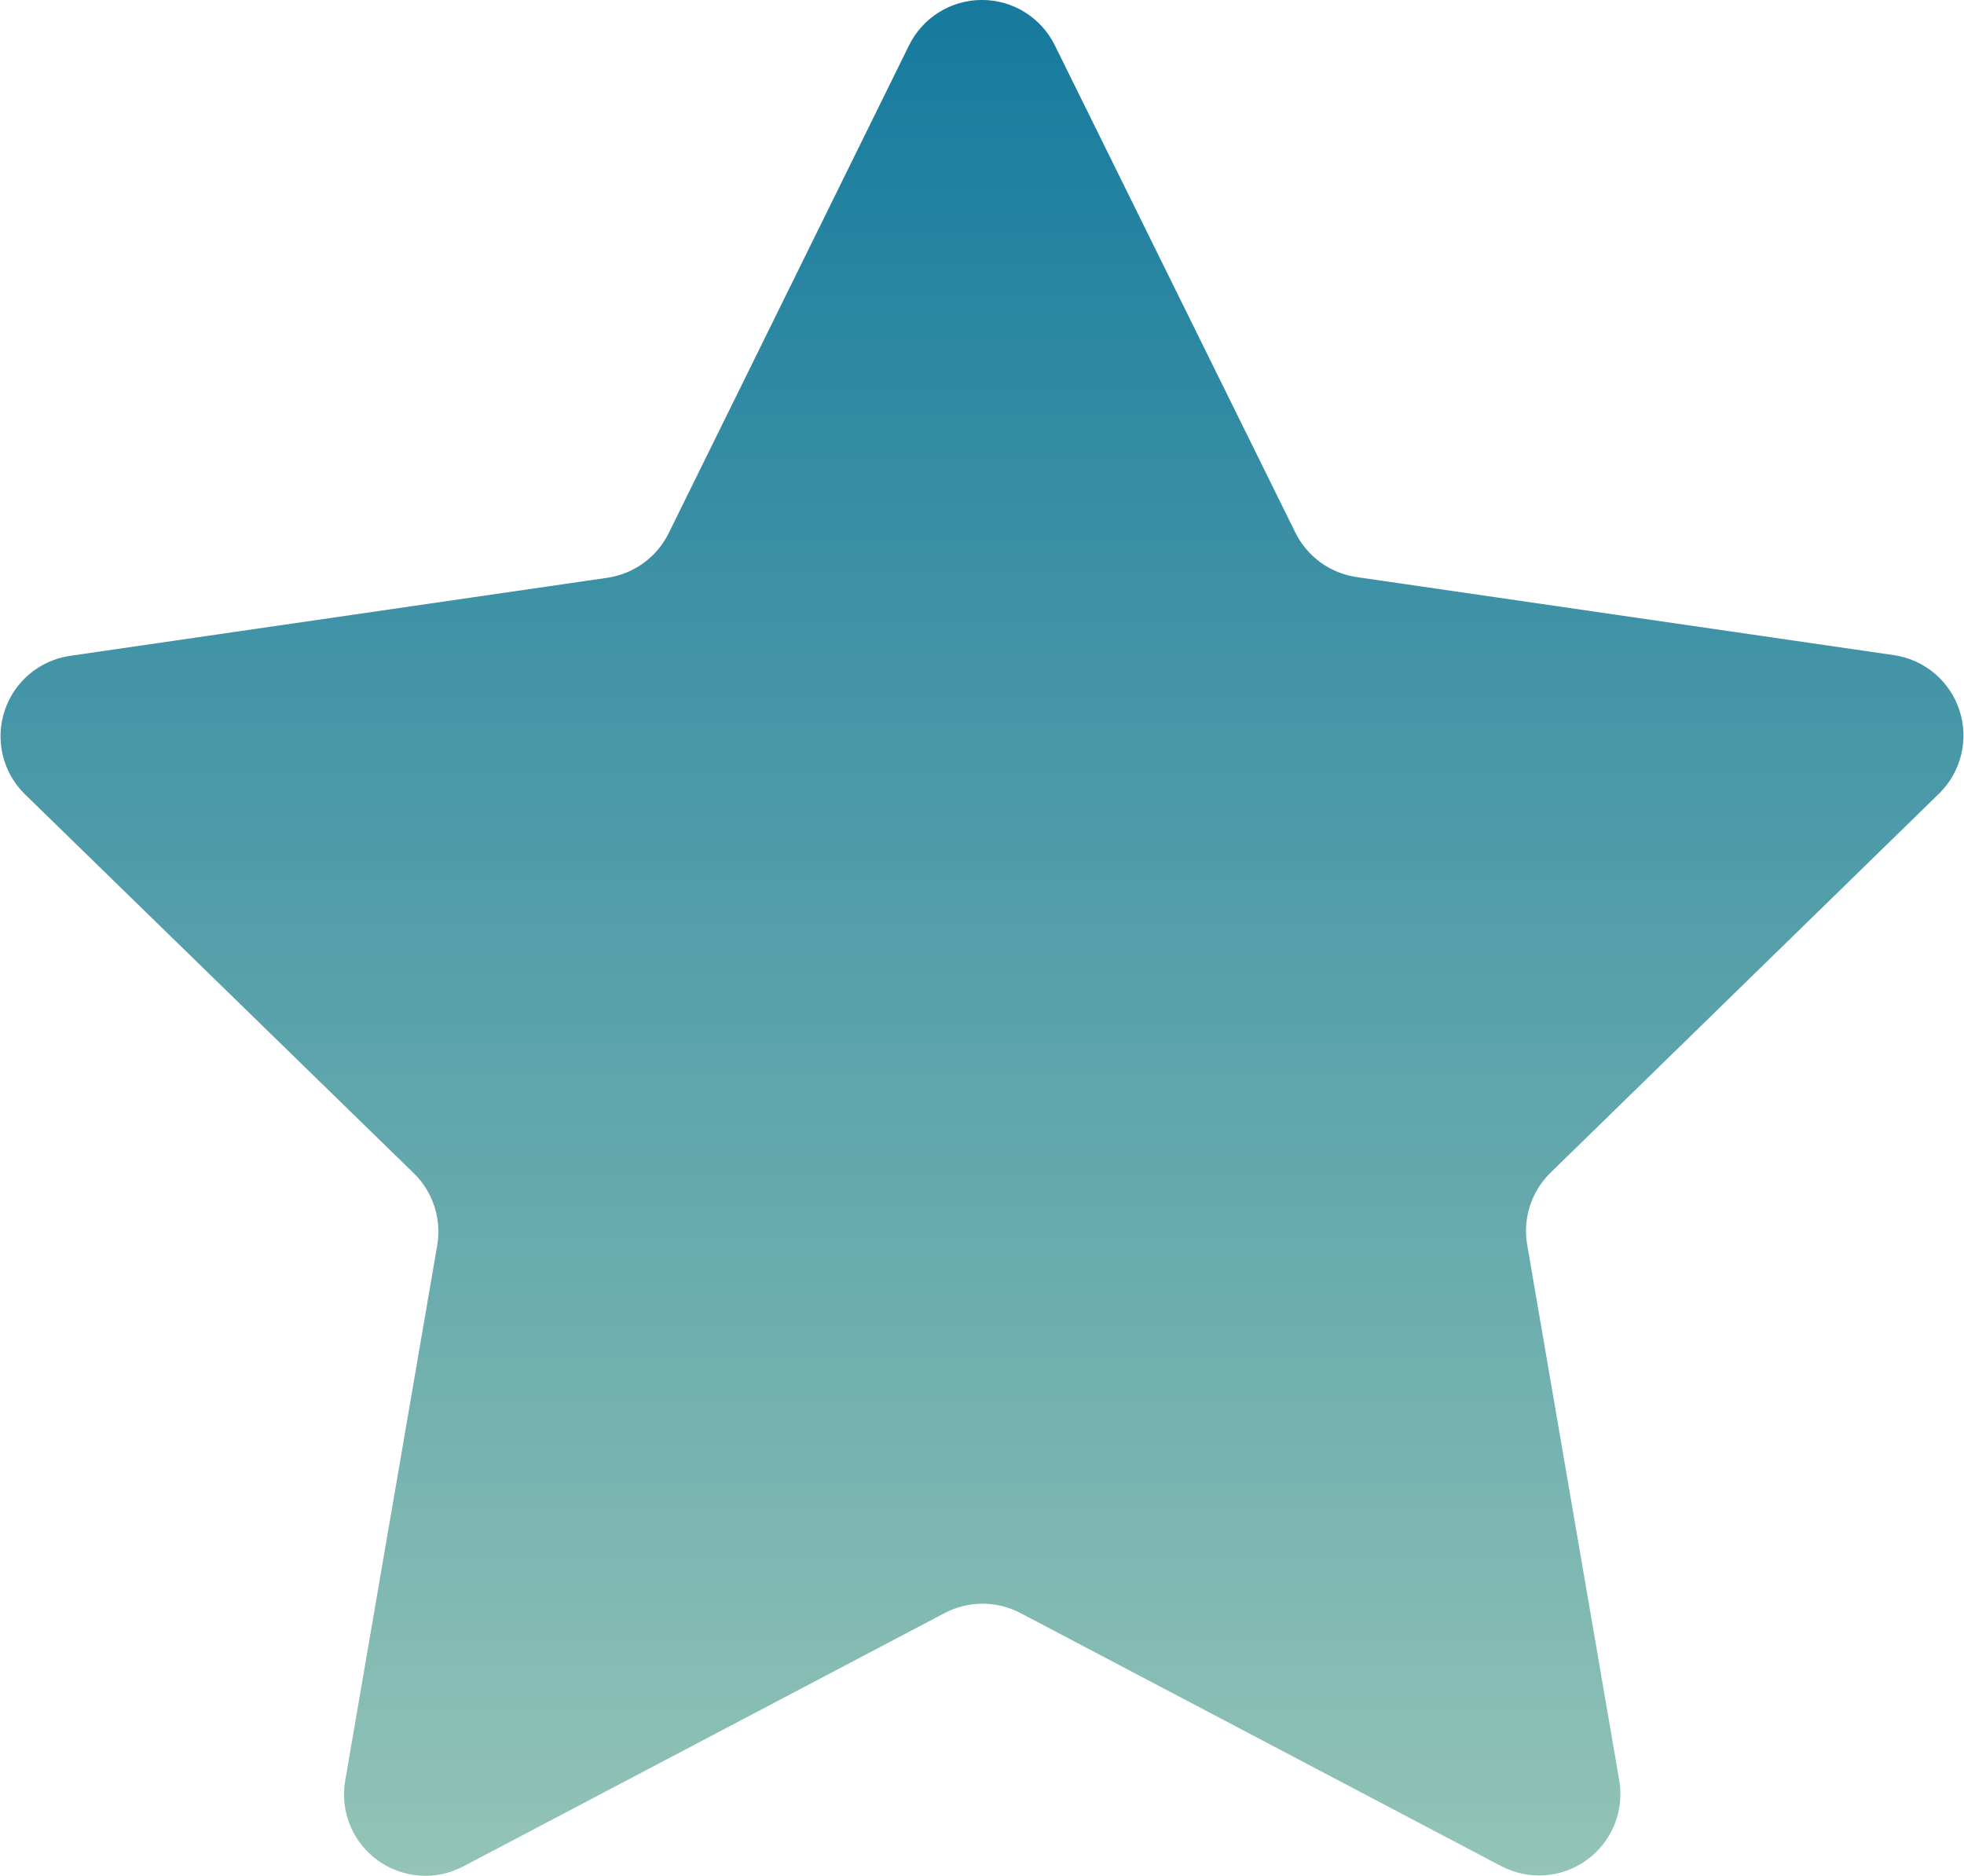
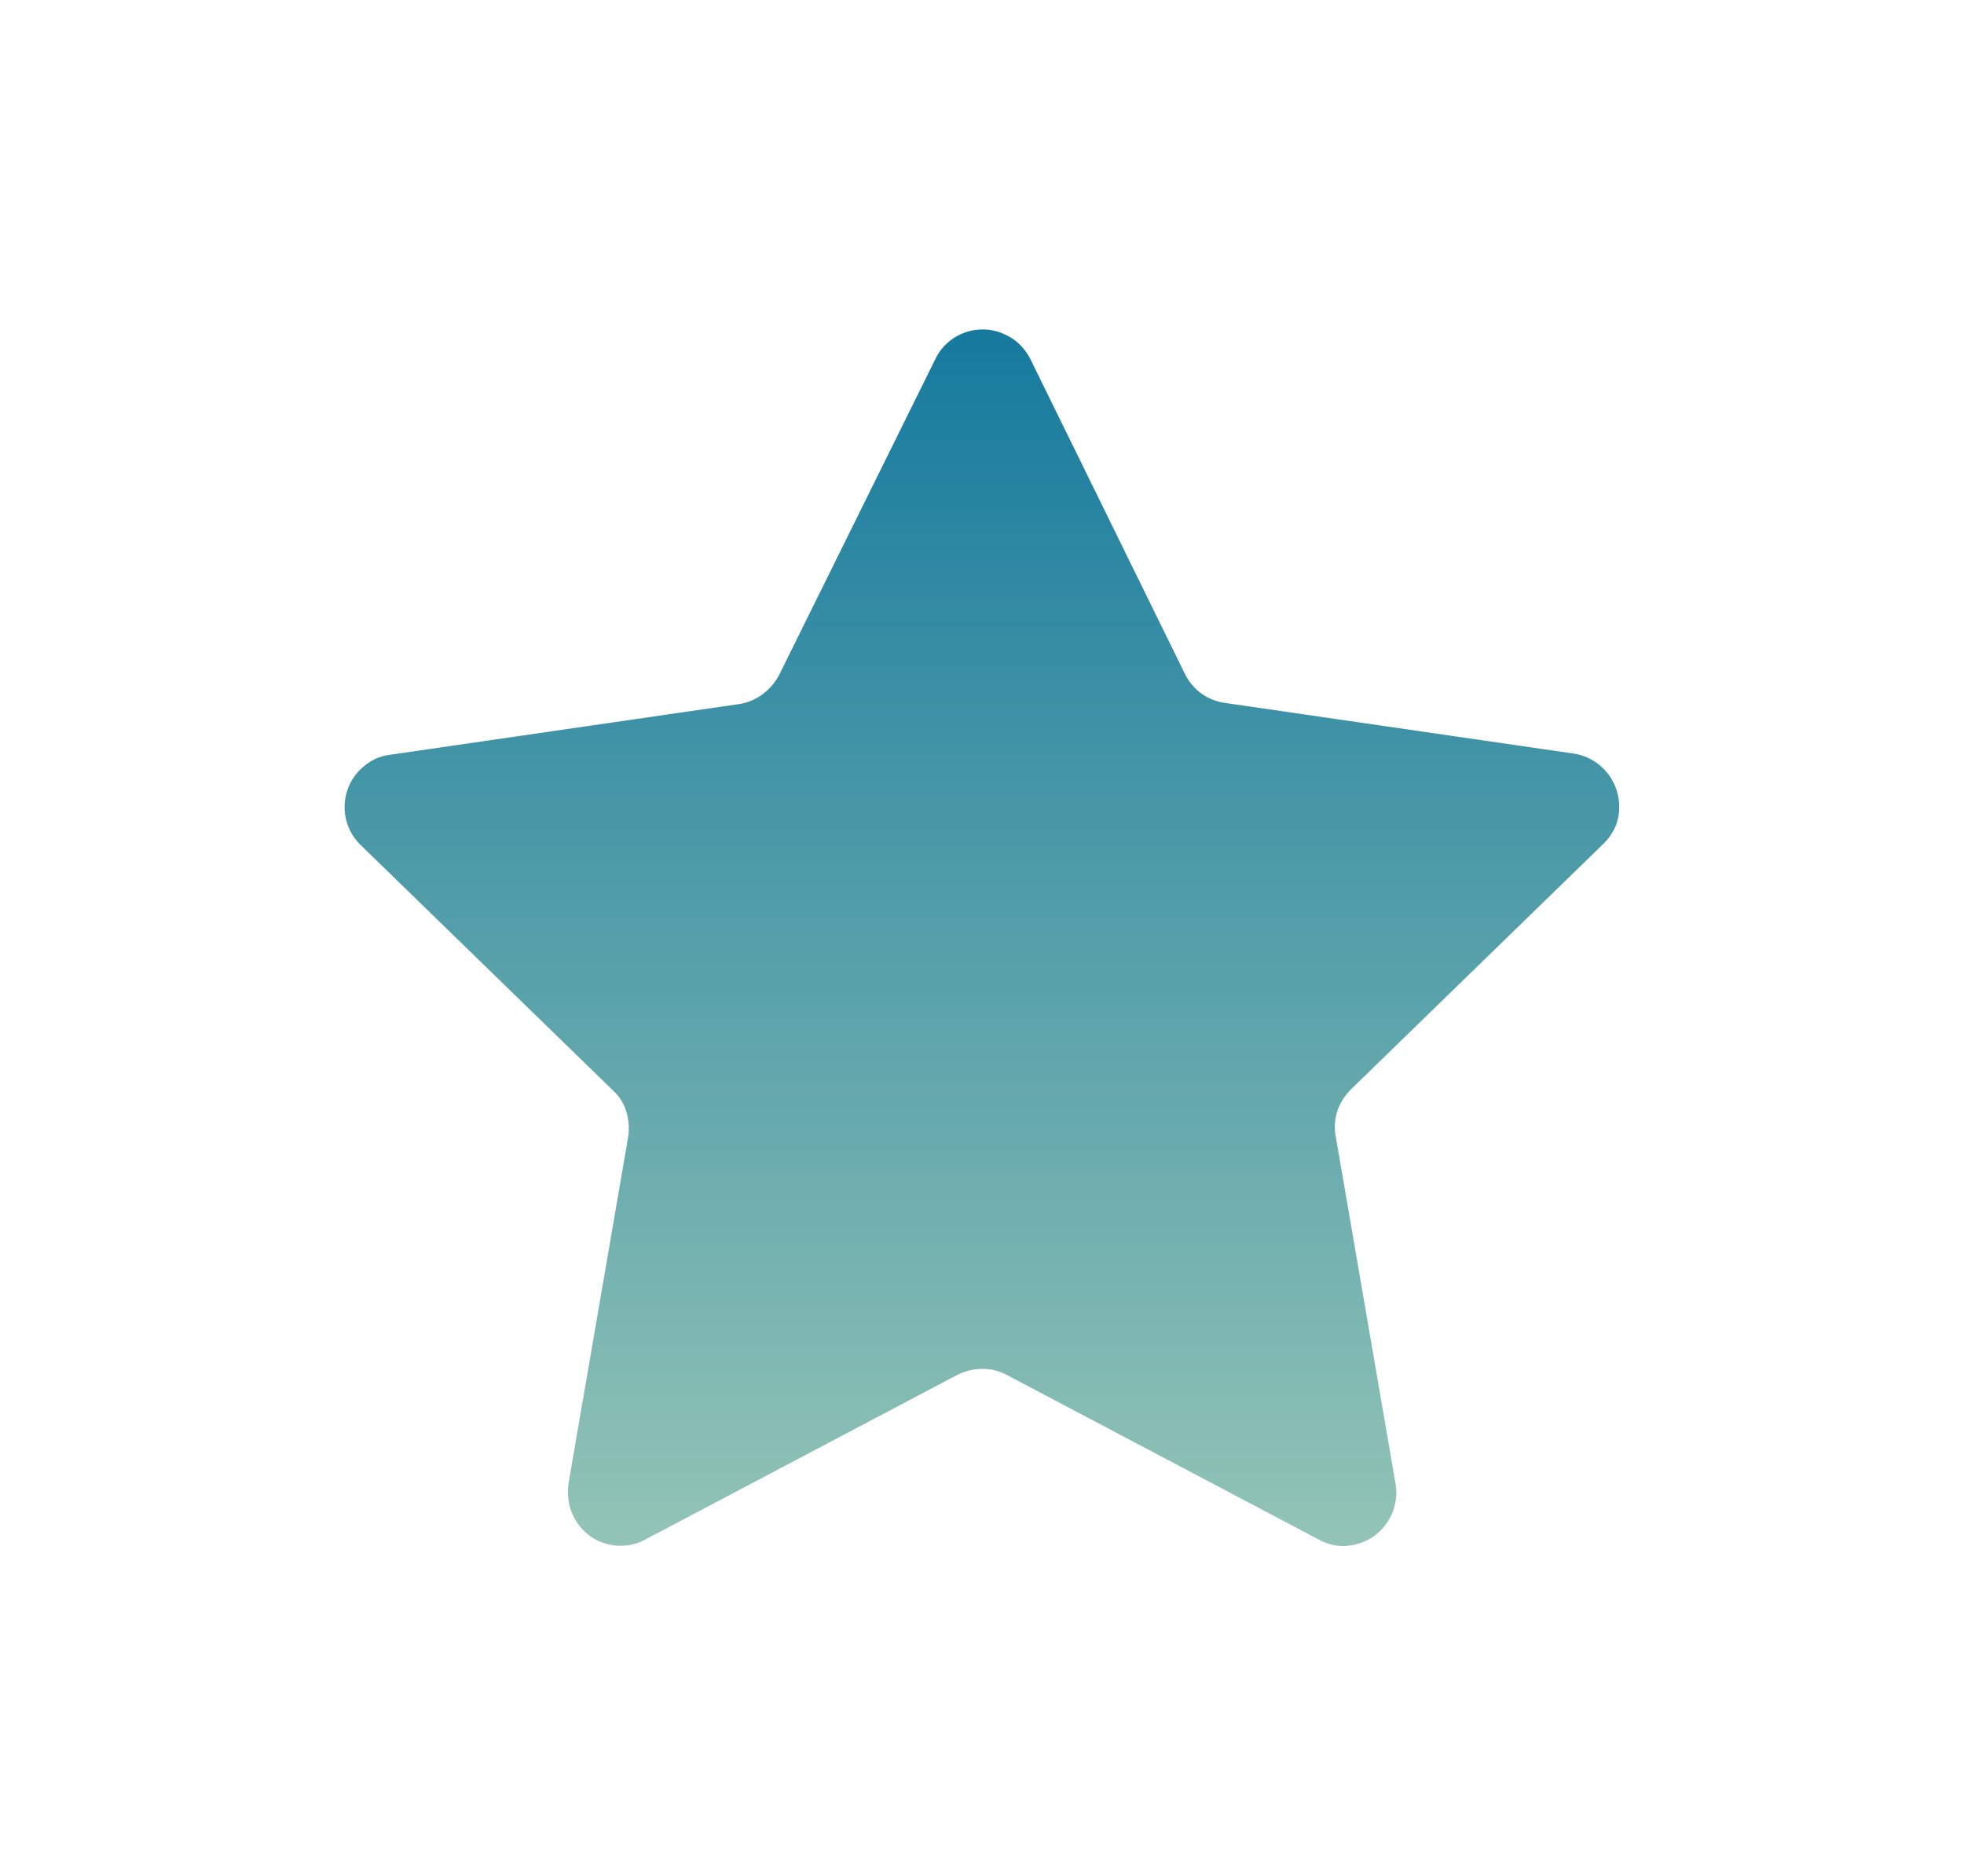
- <svg xmlns="http://www.w3.org/2000/svg" viewBox="0 0 170.68 163.02">
-   <defs>
-     <linearGradient id="a" x1="85.34" y1="163.02" x2="85.34" gradientUnits="userSpaceOnUse">
-       <stop offset="0" stop-color="#93c4b6" />
-       <stop offset="1" stop-color="#167a9e" />
-     </linearGradient>
-   </defs>
-   <path d="M91.67,3.94l20.9,42.34a7.08,7.08,0,0,0,5.32,3.87l46.73,6.79a7.06,7.06,0,0,1,3.92,12l-33.82,33a7.08,7.08,0,0,0-2,6.25l8,46.54a7.07,7.07,0,0,1-10.25,7.45l-41.79-22a7.09,7.09,0,0,0-6.58,0l-41.8,22A7.07,7.07,0,0,1,30,154.74l8-46.54A7.08,7.08,0,0,0,36,102L2.14,69a7.06,7.06,0,0,1,3.92-12l46.73-6.79a7.08,7.08,0,0,0,5.32-3.87L79,3.94A7.06,7.06,0,0,1,91.67,3.94Z" fill="url(#a)" />
+ <svg xmlns="http://www.w3.org/2000/svg" version="1.1" id="レイヤー_1" x="0px" y="0px" viewBox="0 0 170.7 163" enable-background="new 0 0 170.7 163" xml:space="preserve">
+   <linearGradient id="SVGID_1_" gradientUnits="userSpaceOnUse" x1="85.341" y1="31.571" x2="85.341" y2="137.417" gradientTransform="matrix(1 0 0 -1 0 166)">
+     <stop offset="0" style="stop-color:#93C4B6" />
+     <stop offset="1" style="stop-color:#167A9E" />
+   </linearGradient>
+   <path fill="url(#SVGID_1_)" d="M89.5,31.1L103,58.6c0.7,1.4,2,2.3,3.5,2.5l30.3,4.4c2.5,0.4,4.2,2.7,3.9,5.2c-0.1,1-0.6,1.9-1.3,2.6  l-22,21.4c-1.1,1.1-1.6,2.6-1.3,4.1l5.2,30.2c0.4,2.5-1.3,4.9-3.8,5.3c-1,0.2-2,0-2.9-0.5l-27.1-14.3c-1.3-0.7-2.9-0.7-4.3,0  l-27.1,14.3c-2.2,1.2-5,0.4-6.2-1.9c-0.5-0.9-0.6-1.9-0.5-2.9l5.2-30.2c0.2-1.5-0.2-3-1.3-4l-22-21.4c-1.8-1.8-1.8-4.7,0-6.5  c0.7-0.7,1.6-1.2,2.6-1.3l30.3-4.4c1.5-0.2,2.8-1.2,3.5-2.5l13.6-27.5c1.1-2.3,3.9-3.2,6.1-2.1C88.3,29.5,89,30.2,89.5,31.1z" />
</svg>
